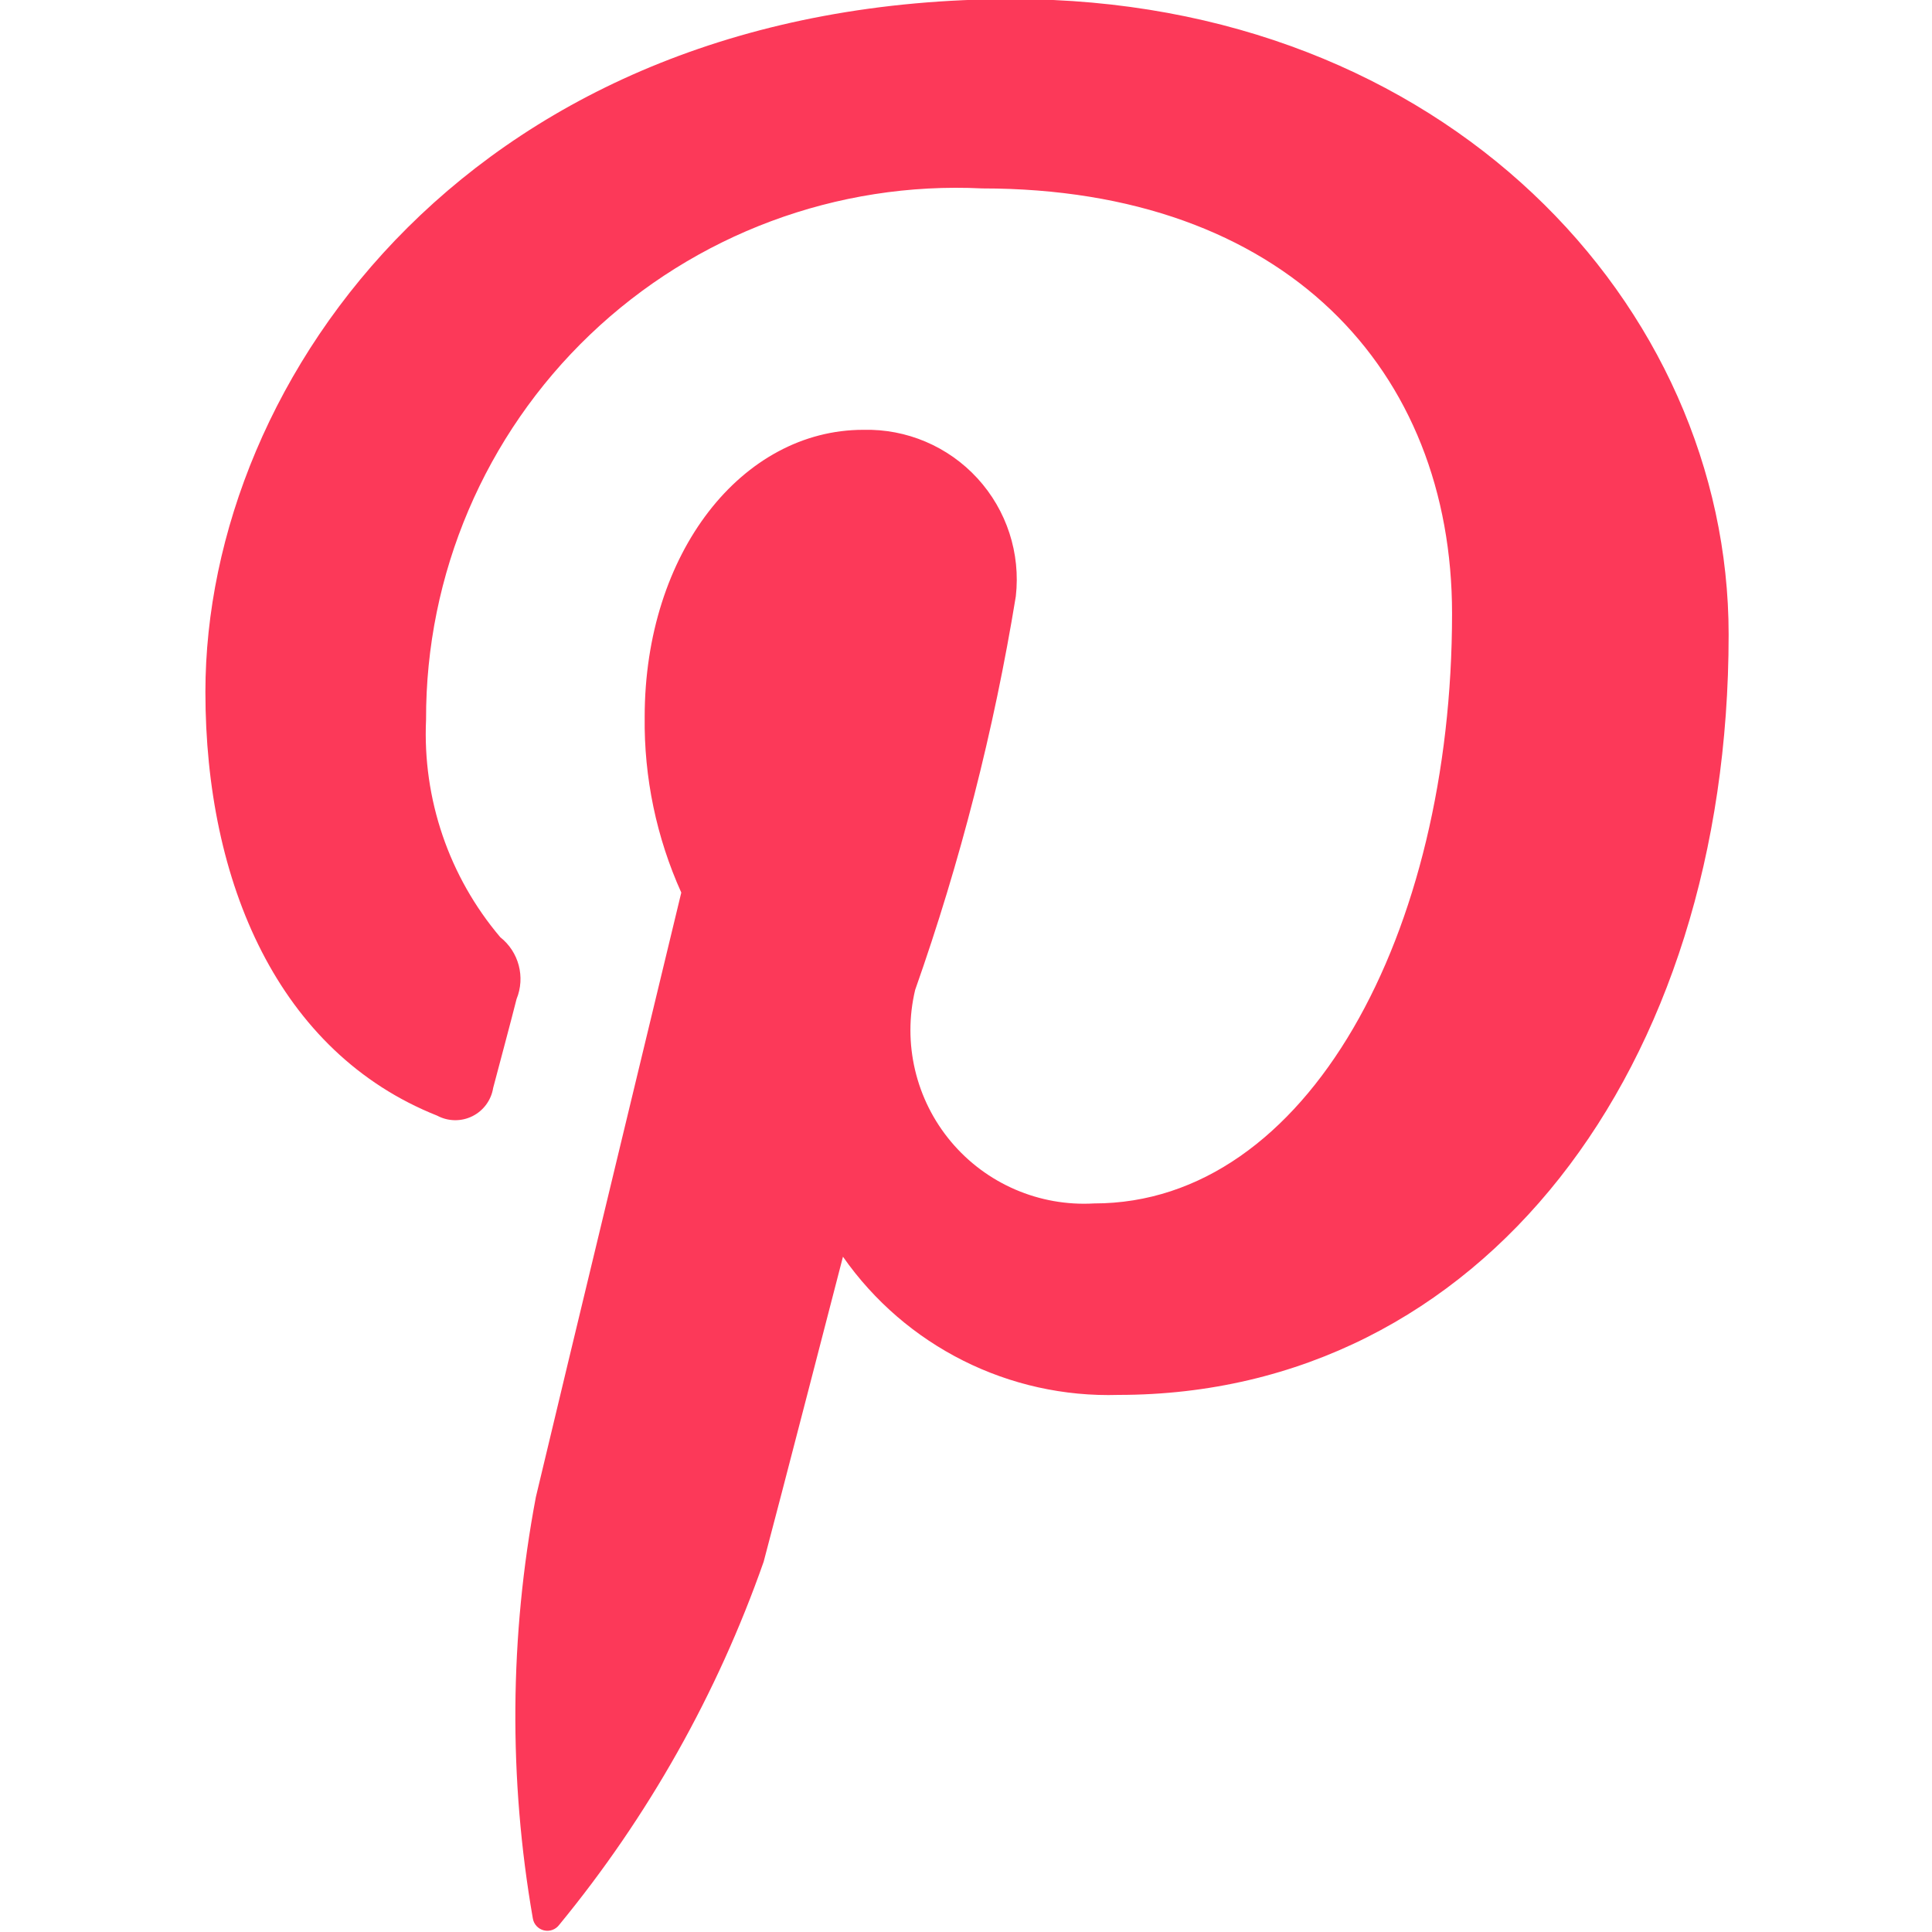
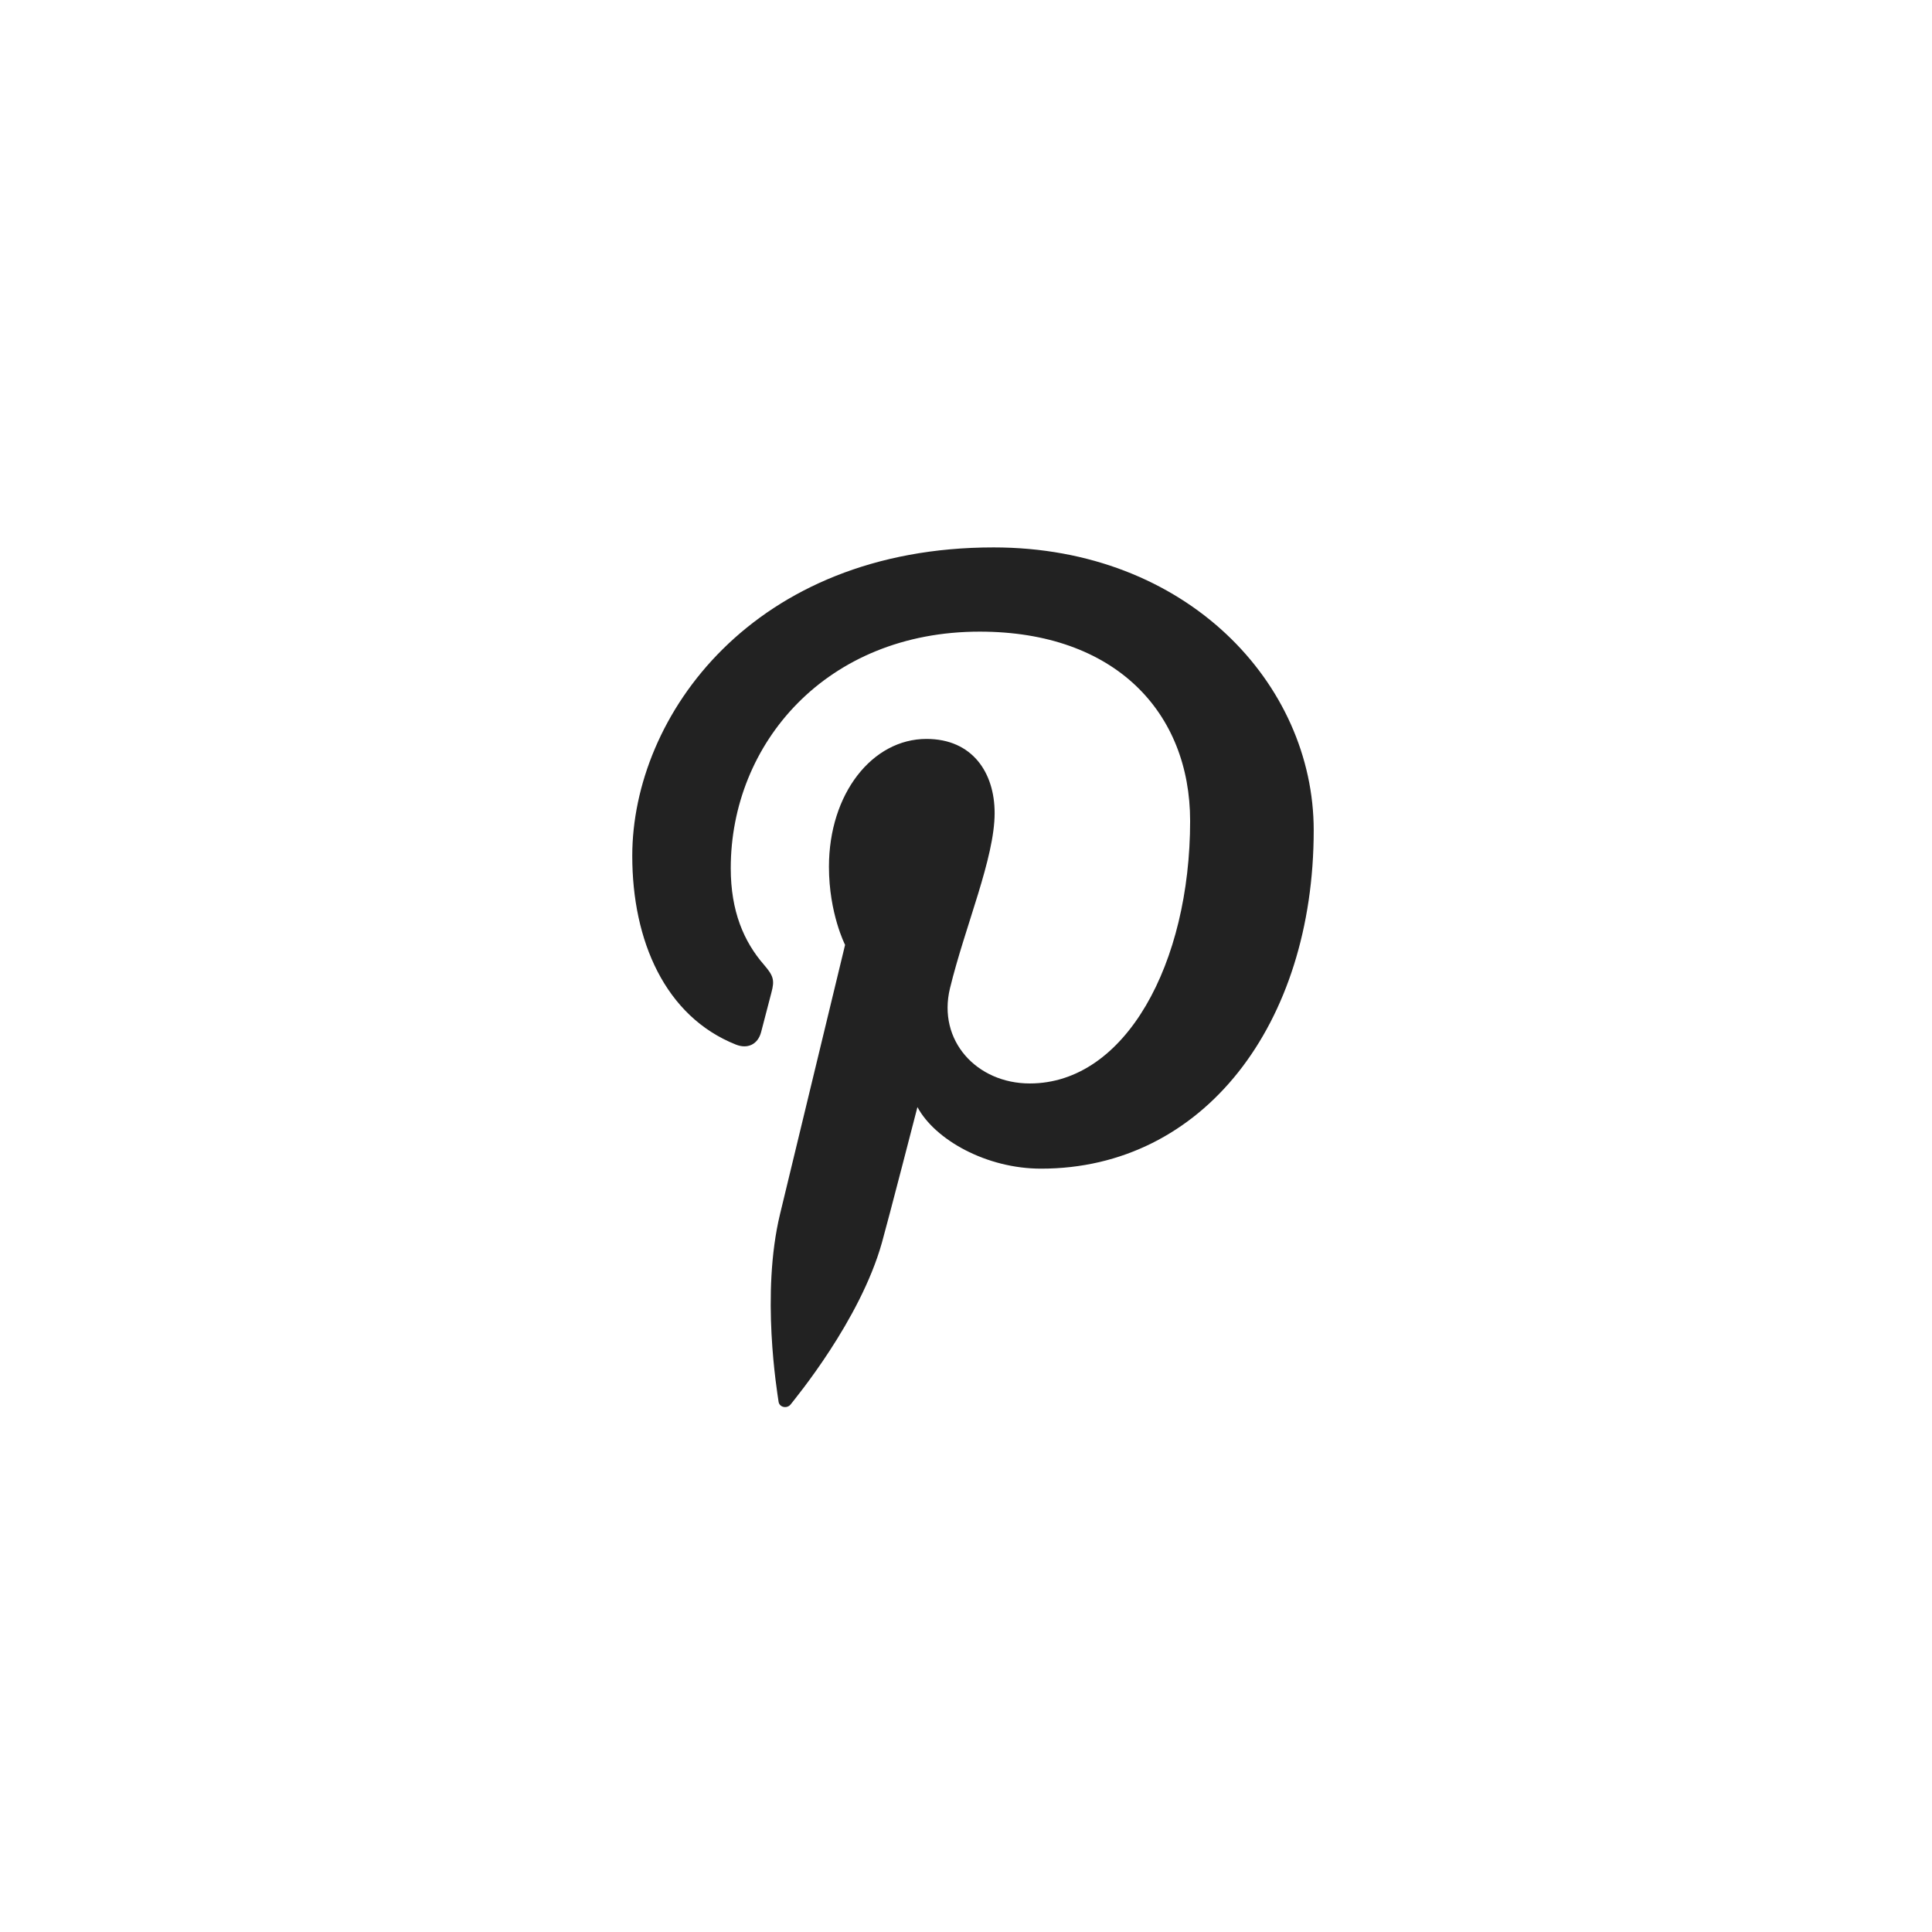
- <svg xmlns="http://www.w3.org/2000/svg" width="19" viewBox="0 0 15 19" height="19">
-   <defs>
-     <style>.cls-1 {
-         fill: #fc3959;
-         fill-rule: evenodd;
-       }</style>
-   </defs>
-   <path id="pinterest" d="m1158.5 597.74c0-3.235-2.79-6.249-7.04-6.249-5.28 0-7.94 3.717-7.94 6.814 0 1.877 0.72 3.547 2.28 4.167a0.377 0.377 0 0 0 0.55 -0.273c0.05-0.19 0.18-0.674 0.23-0.874a0.523 0.523 0 0 0 -0.16 -0.608 3.094 3.094 0 0 1 -0.73 -2.139 5.215 5.215 0 0 1 5.47 -5.225c2.98 0 4.62 1.789 4.62 4.182 0 3.143-1.42 5.8-3.52 5.8a1.707 1.707 0 0 1 -1.76 -2.1 22.572 22.572 0 0 0 0.99 -3.871 1.472 1.472 0 0 0 -1.5 -1.637c-1.19 0-2.15 1.206-2.15 2.824a4.08 4.08 0 0 0 0.36 1.727s-1.22 5.056-1.43 5.944a11.6 11.6 0 0 0 -0.03 4.144 0.145 0.145 0 0 0 0.26 0.063 11.75 11.75 0 0 0 2.01 -3.57c0.13-0.485 0.78-3 0.78-3a3.187 3.187 0 0 0 2.71 1.359c3.57 0 6-3.2 6-7.477" transform="translate(-1143.5 -591.5)" class="cls-1" />
+ <svg xmlns="http://www.w3.org/2000/svg" version="1.1" id="pinterest" x="0px" y="0px" viewBox="0 0 34.016 34.016" enable-background="new 0 0 34.016 34.016" xml:space="preserve">
+   <path fill="#222222" d="M23.13,14.618c0-2.579-2.236-4.98-5.636-4.98c-4.23,0-6.362,2.962-6.362,5.432  c0,1.494,0.579,2.825,1.823,3.321c0.203,0.082,0.386,0.002,0.445-0.217c0.041-0.154,0.139-0.538,0.182-0.698  c0.059-0.219,0.036-0.295-0.128-0.486c-0.359-0.412-0.588-0.947-0.588-1.704c0-2.197,1.684-4.165,4.383-4.165  c2.391,0,3.705,1.427,3.705,3.333c0,2.506-1.136,4.622-2.823,4.622c-0.932,0-1.629-0.752-1.405-1.676  c0.268-1.1,0.786-2.29,0.786-3.085c0-0.711-0.391-1.305-1.2-1.305c-0.953,0-1.717,0.962-1.717,2.251  c0,0.821,0.284,1.375,0.284,1.375s-0.974,4.032-1.145,4.739c-0.34,1.406-0.051,3.13-0.026,3.304c0.014,0.102,0.15,0.127,0.212,0.049  c0.087-0.113,1.222-1.478,1.607-2.847c0.109-0.385,0.626-2.389,0.626-2.389c0.309,0.576,1.214,1.084,2.175,1.084  C21.19,20.578,23.13,18.029,23.13,14.618" />
</svg>
